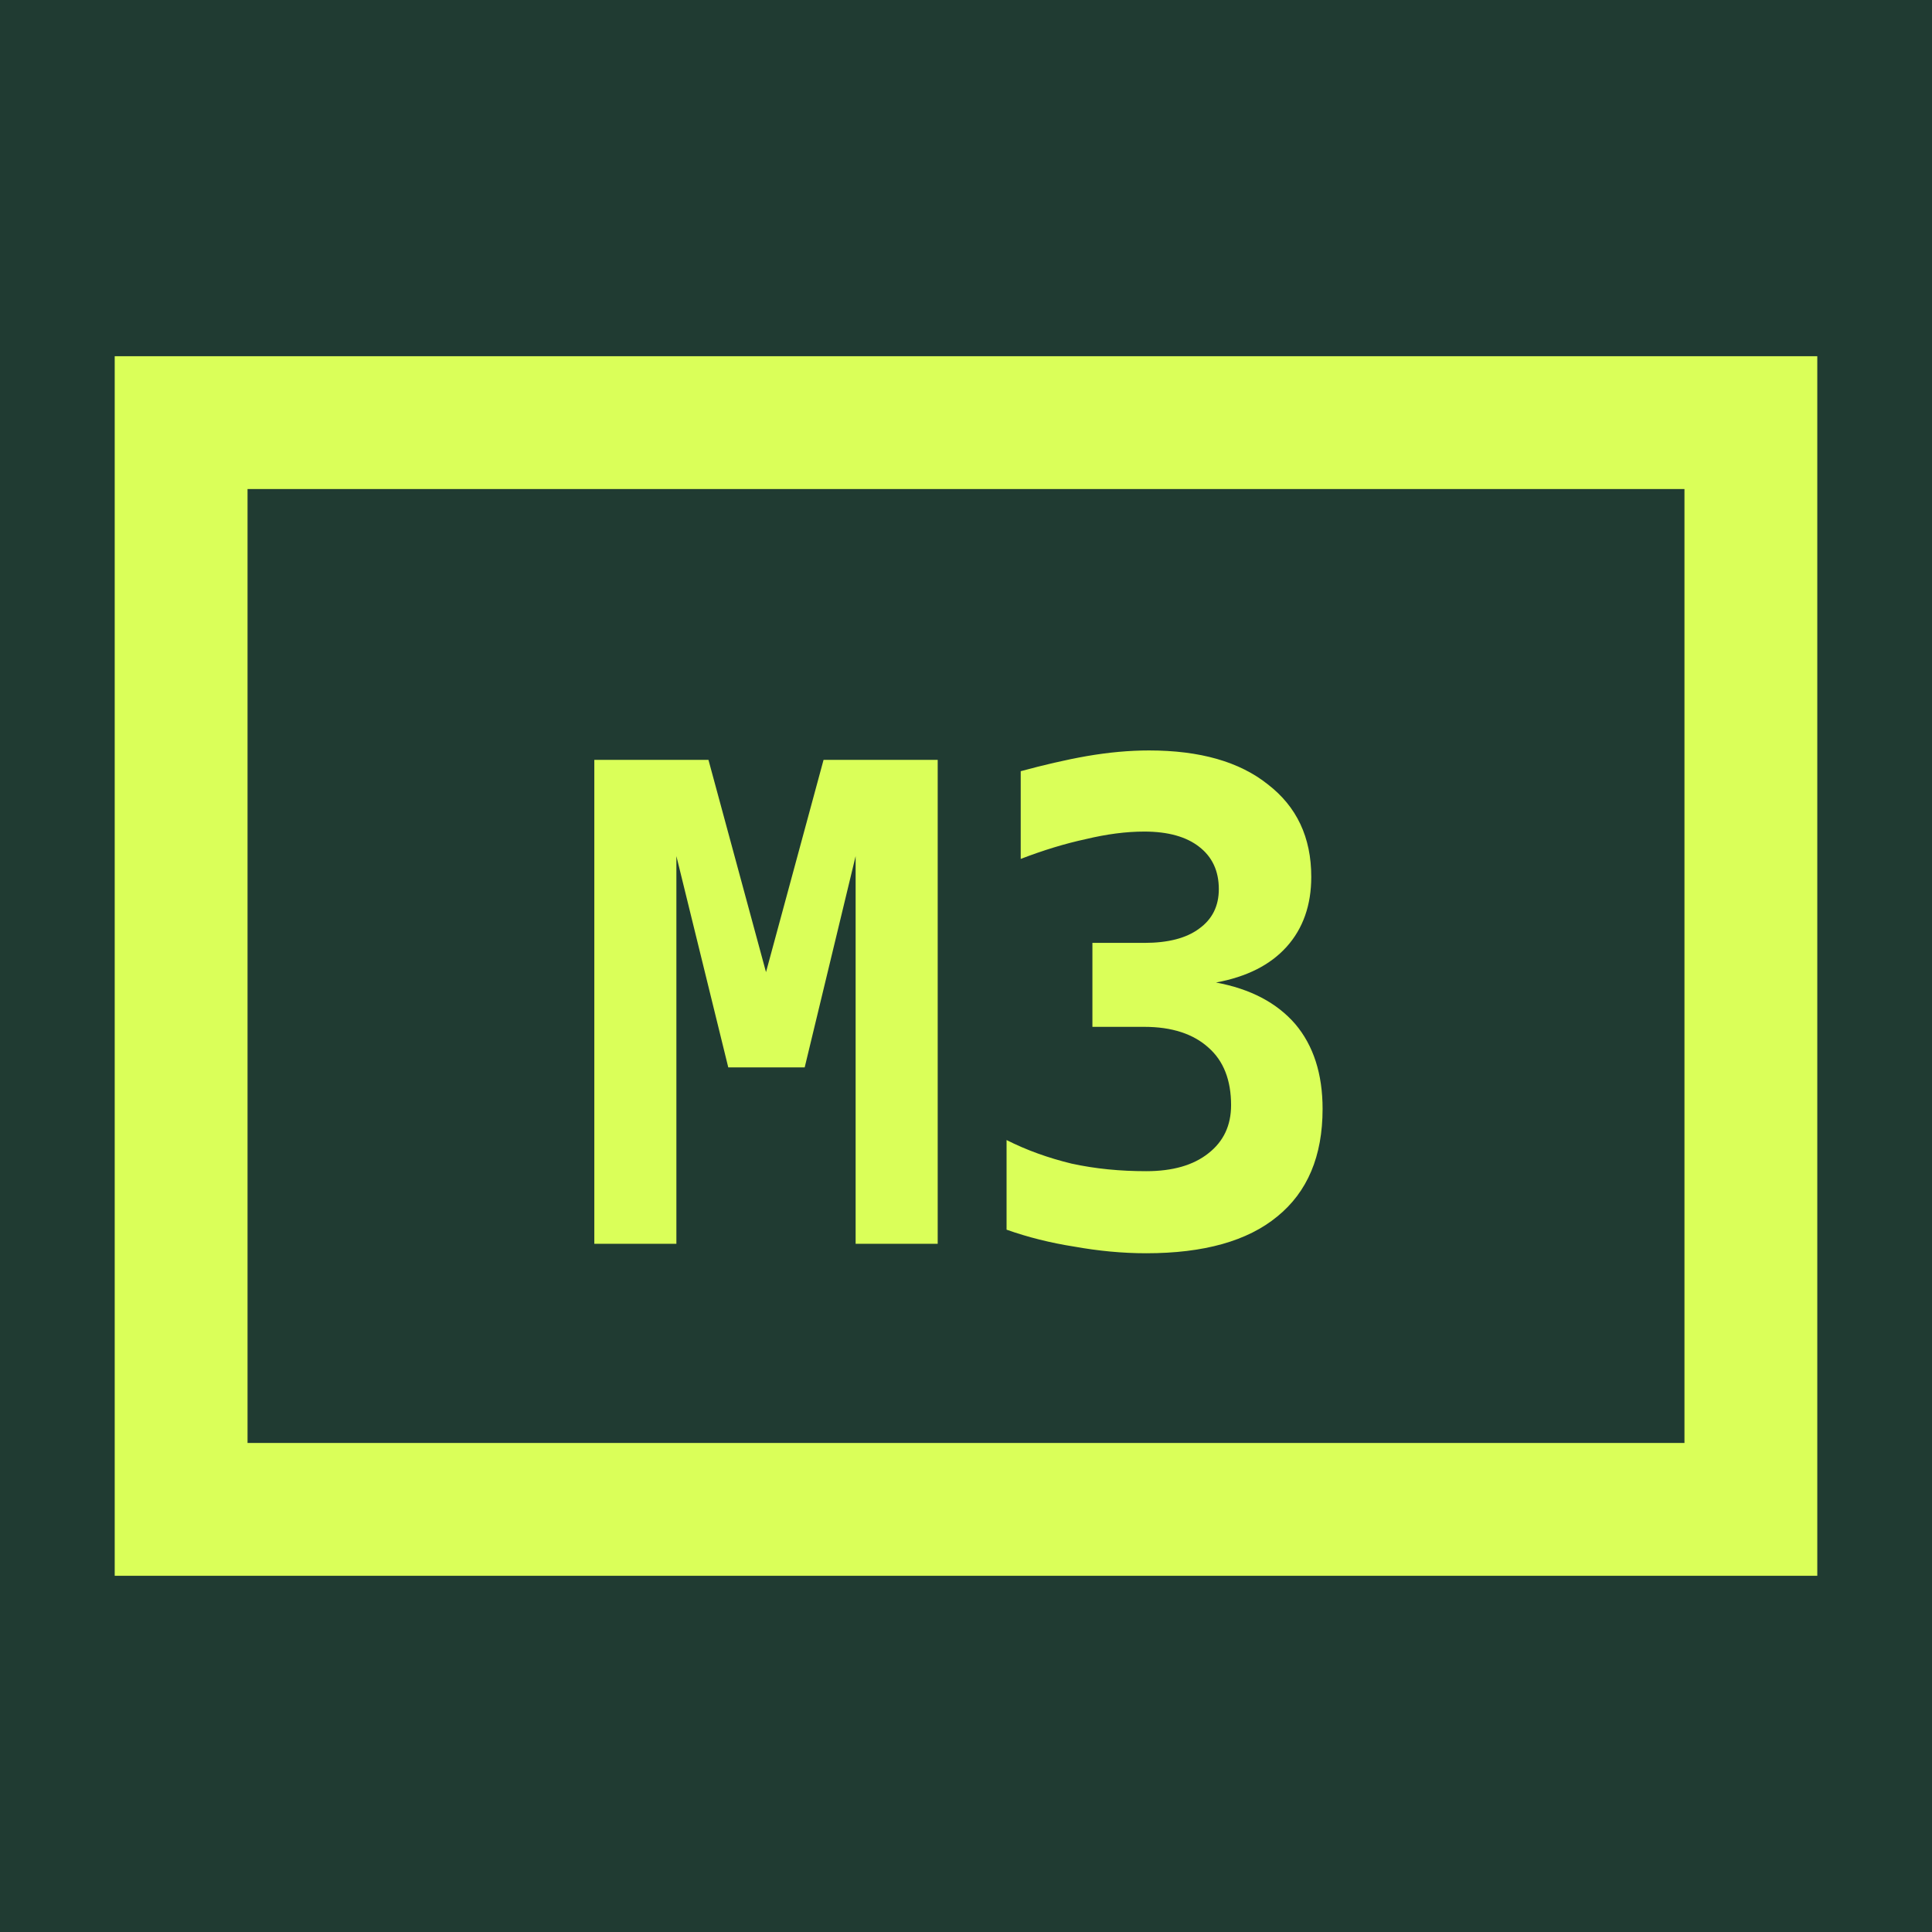
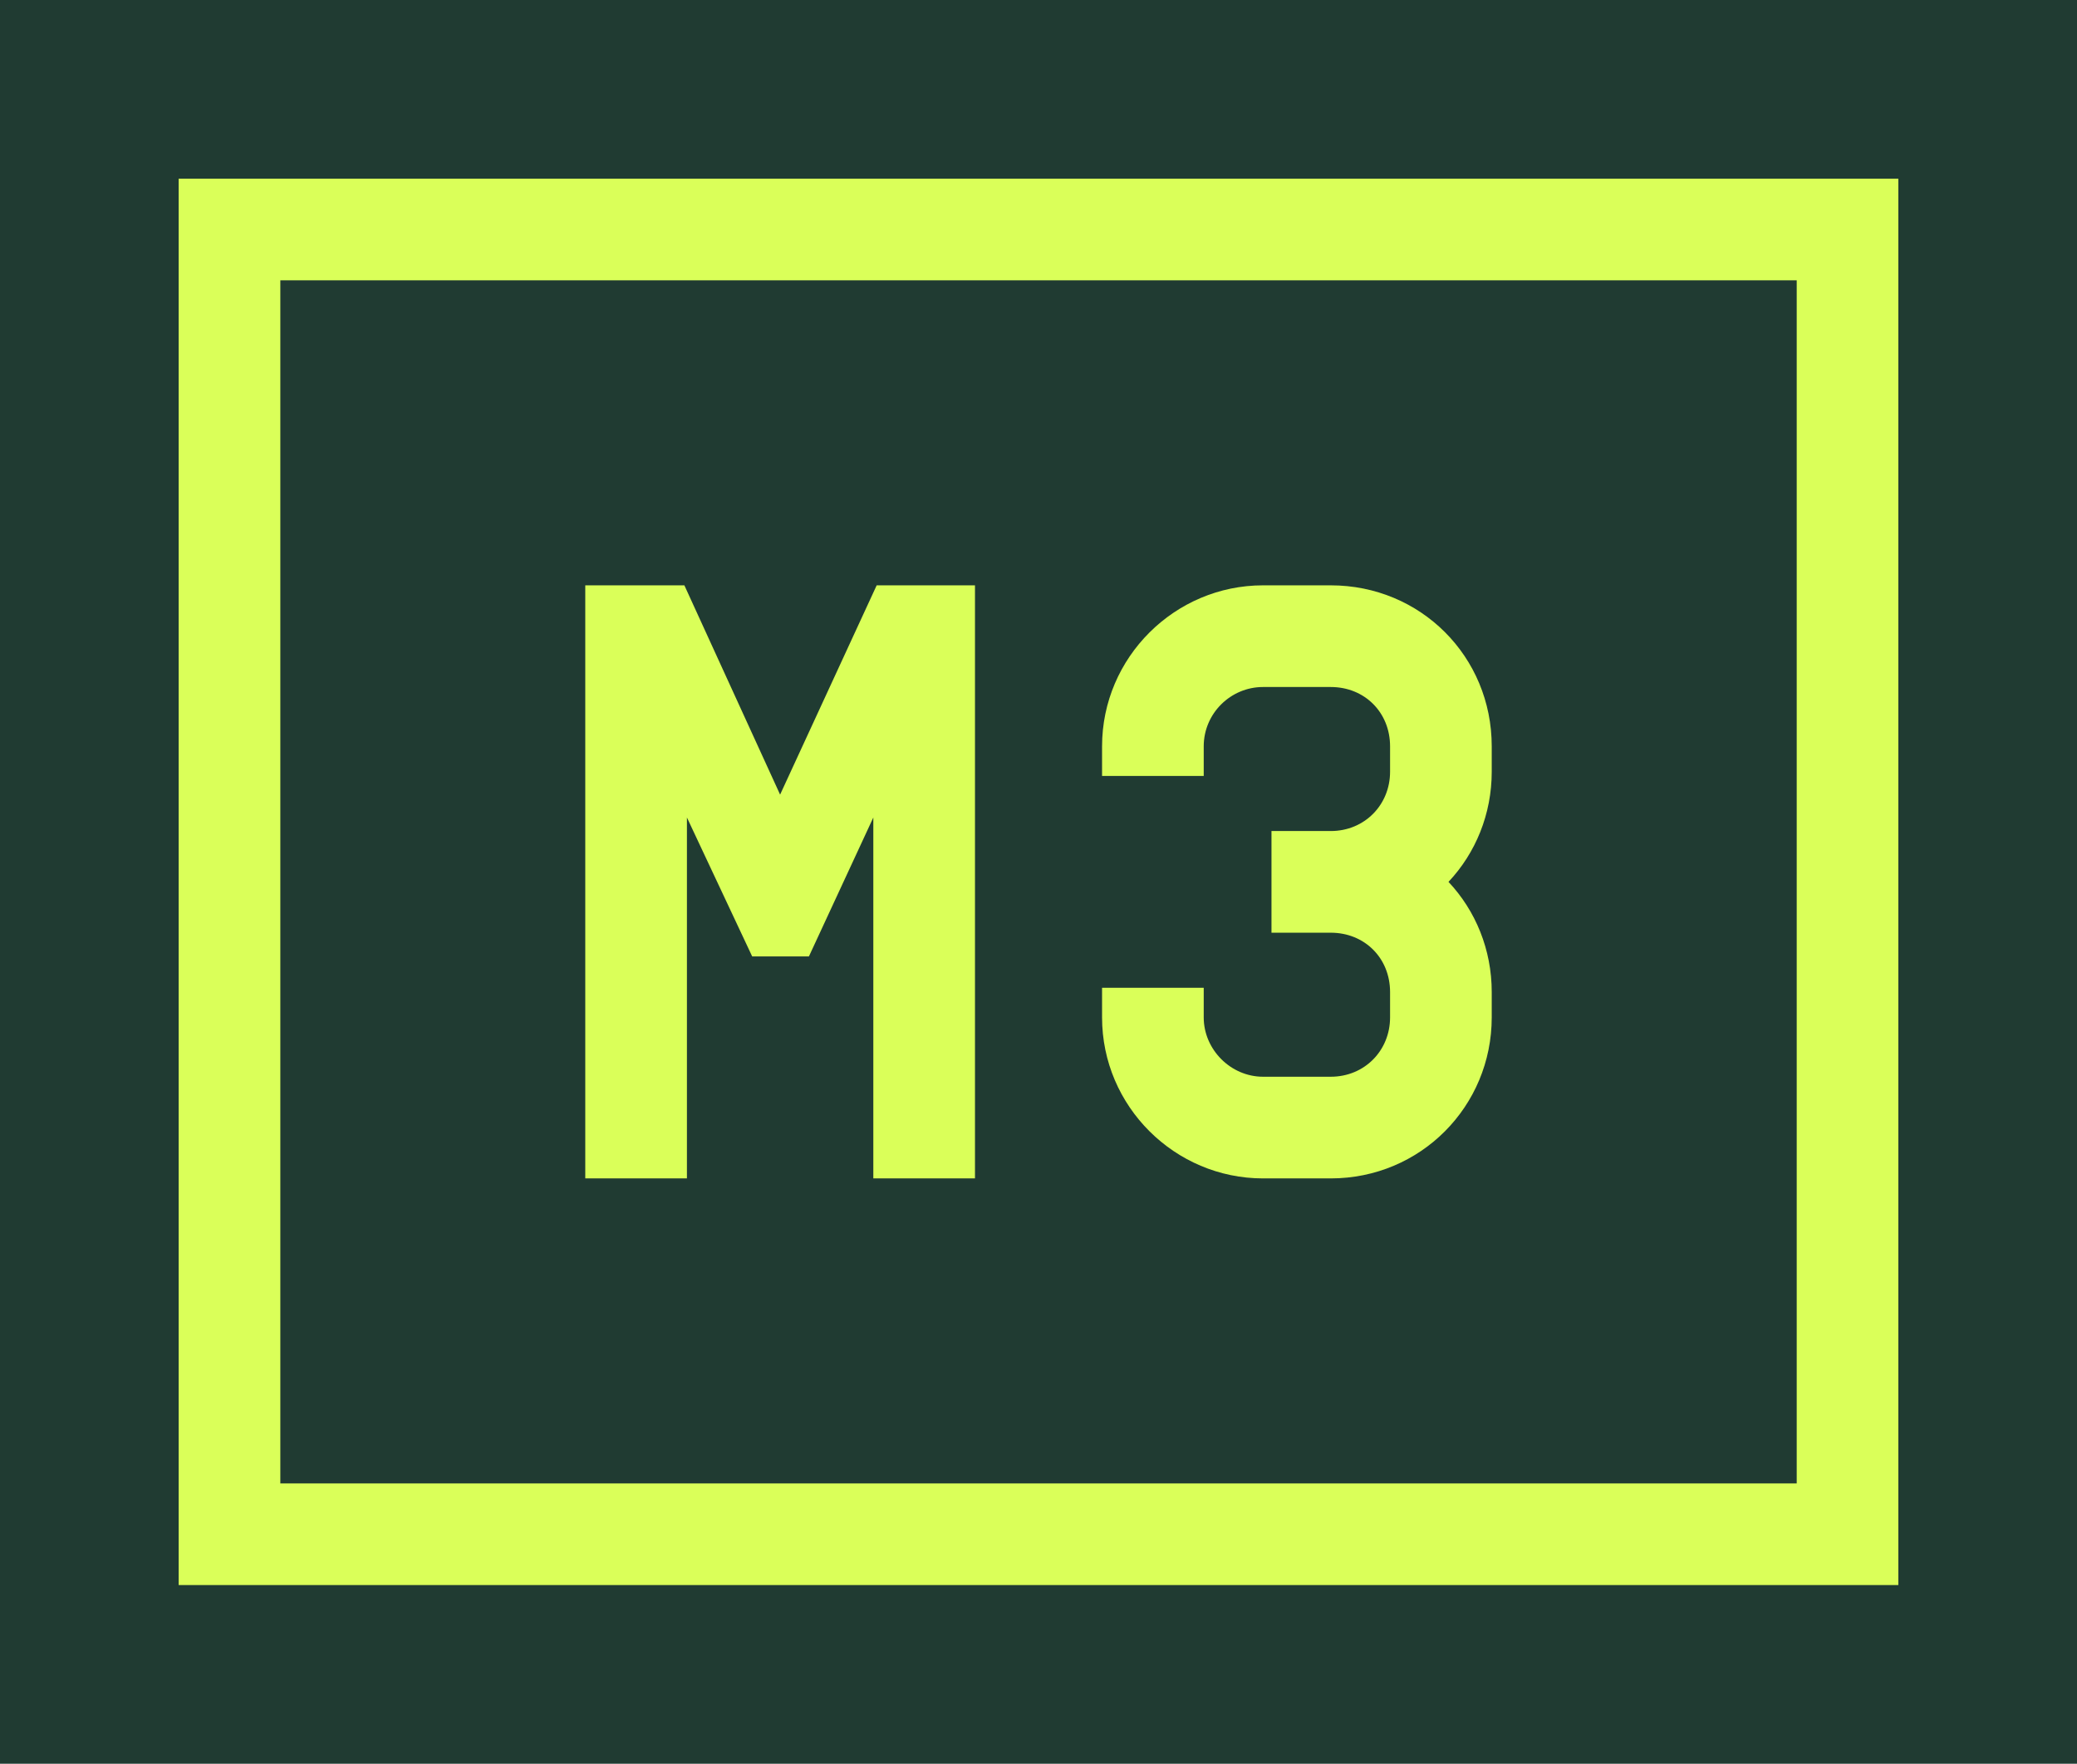
- <svg xmlns="http://www.w3.org/2000/svg" viewBox="0 0 32 32">
-   <rect width="32" height="32" fill="#203b32" />
-   <rect x="3" y="7" width="26" height="18" fill="none" stroke="#daff59" stroke-width="2.2" />
-   <text x="16" y="20.6" text-anchor="middle" font-family="ui-monospace, Menlo, Consolas, monospace" font-weight="700" font-size="11" fill="#daff59">M3</text>
+ <svg xmlns="http://www.w3.org/2000/svg" viewBox="307.5 342.59 465 394.82">
+   <rect x="307.5" y="342.59" width="465" height="394.82" fill="#203b32" />
+   <g fill="#daff59">
+     <polygon points="461.29 606.38 461.29 525.59 475.9 556.69 488.6 556.69 503.02 525.59 503.02 606.38 525.78 606.38 525.78 473.62 503.77 473.62 482.15 520.47 460.72 473.62 438.53 473.62 438.53 606.38 461.29 606.38" />
+     <path d="M590.26,606.38h15.17c20.11,0,36.04-16.12,36.04-36.04v-5.68c0-9.49-3.61-18.21-9.68-24.66,6.07-6.45,9.68-15.17,9.68-24.65v-5.69c0-20.11-15.93-36.04-36.04-36.04h-15.17c-19.72,0-36.03,16.12-36.03,36.04v6.63h22.76v-6.63c0-7.4,6.06-13.28,13.27-13.28h15.17c7.59,0,13.28,5.69,13.28,13.28v5.69c0,7.39-5.69,13.27-13.28,13.27h-13.27v22.76h13.27c7.59,0,13.28,5.69,13.28,13.28v5.68c0,7.4-5.69,13.28-13.28,13.28h-15.17c-7.21,0-13.27-6.07-13.27-13.28v-6.63h-22.76v6.63C554.23,590.26,570.54,606.38,590.26,606.38Z" />
+     <path d="M709.75,382.59h-362.25v22.75h0v269.32h0v22.75h385v-314.82H709.75ZM709.75,674.66h-339.49v-269.32h339.49V674.66Z" />
+   </g>
</svg>
